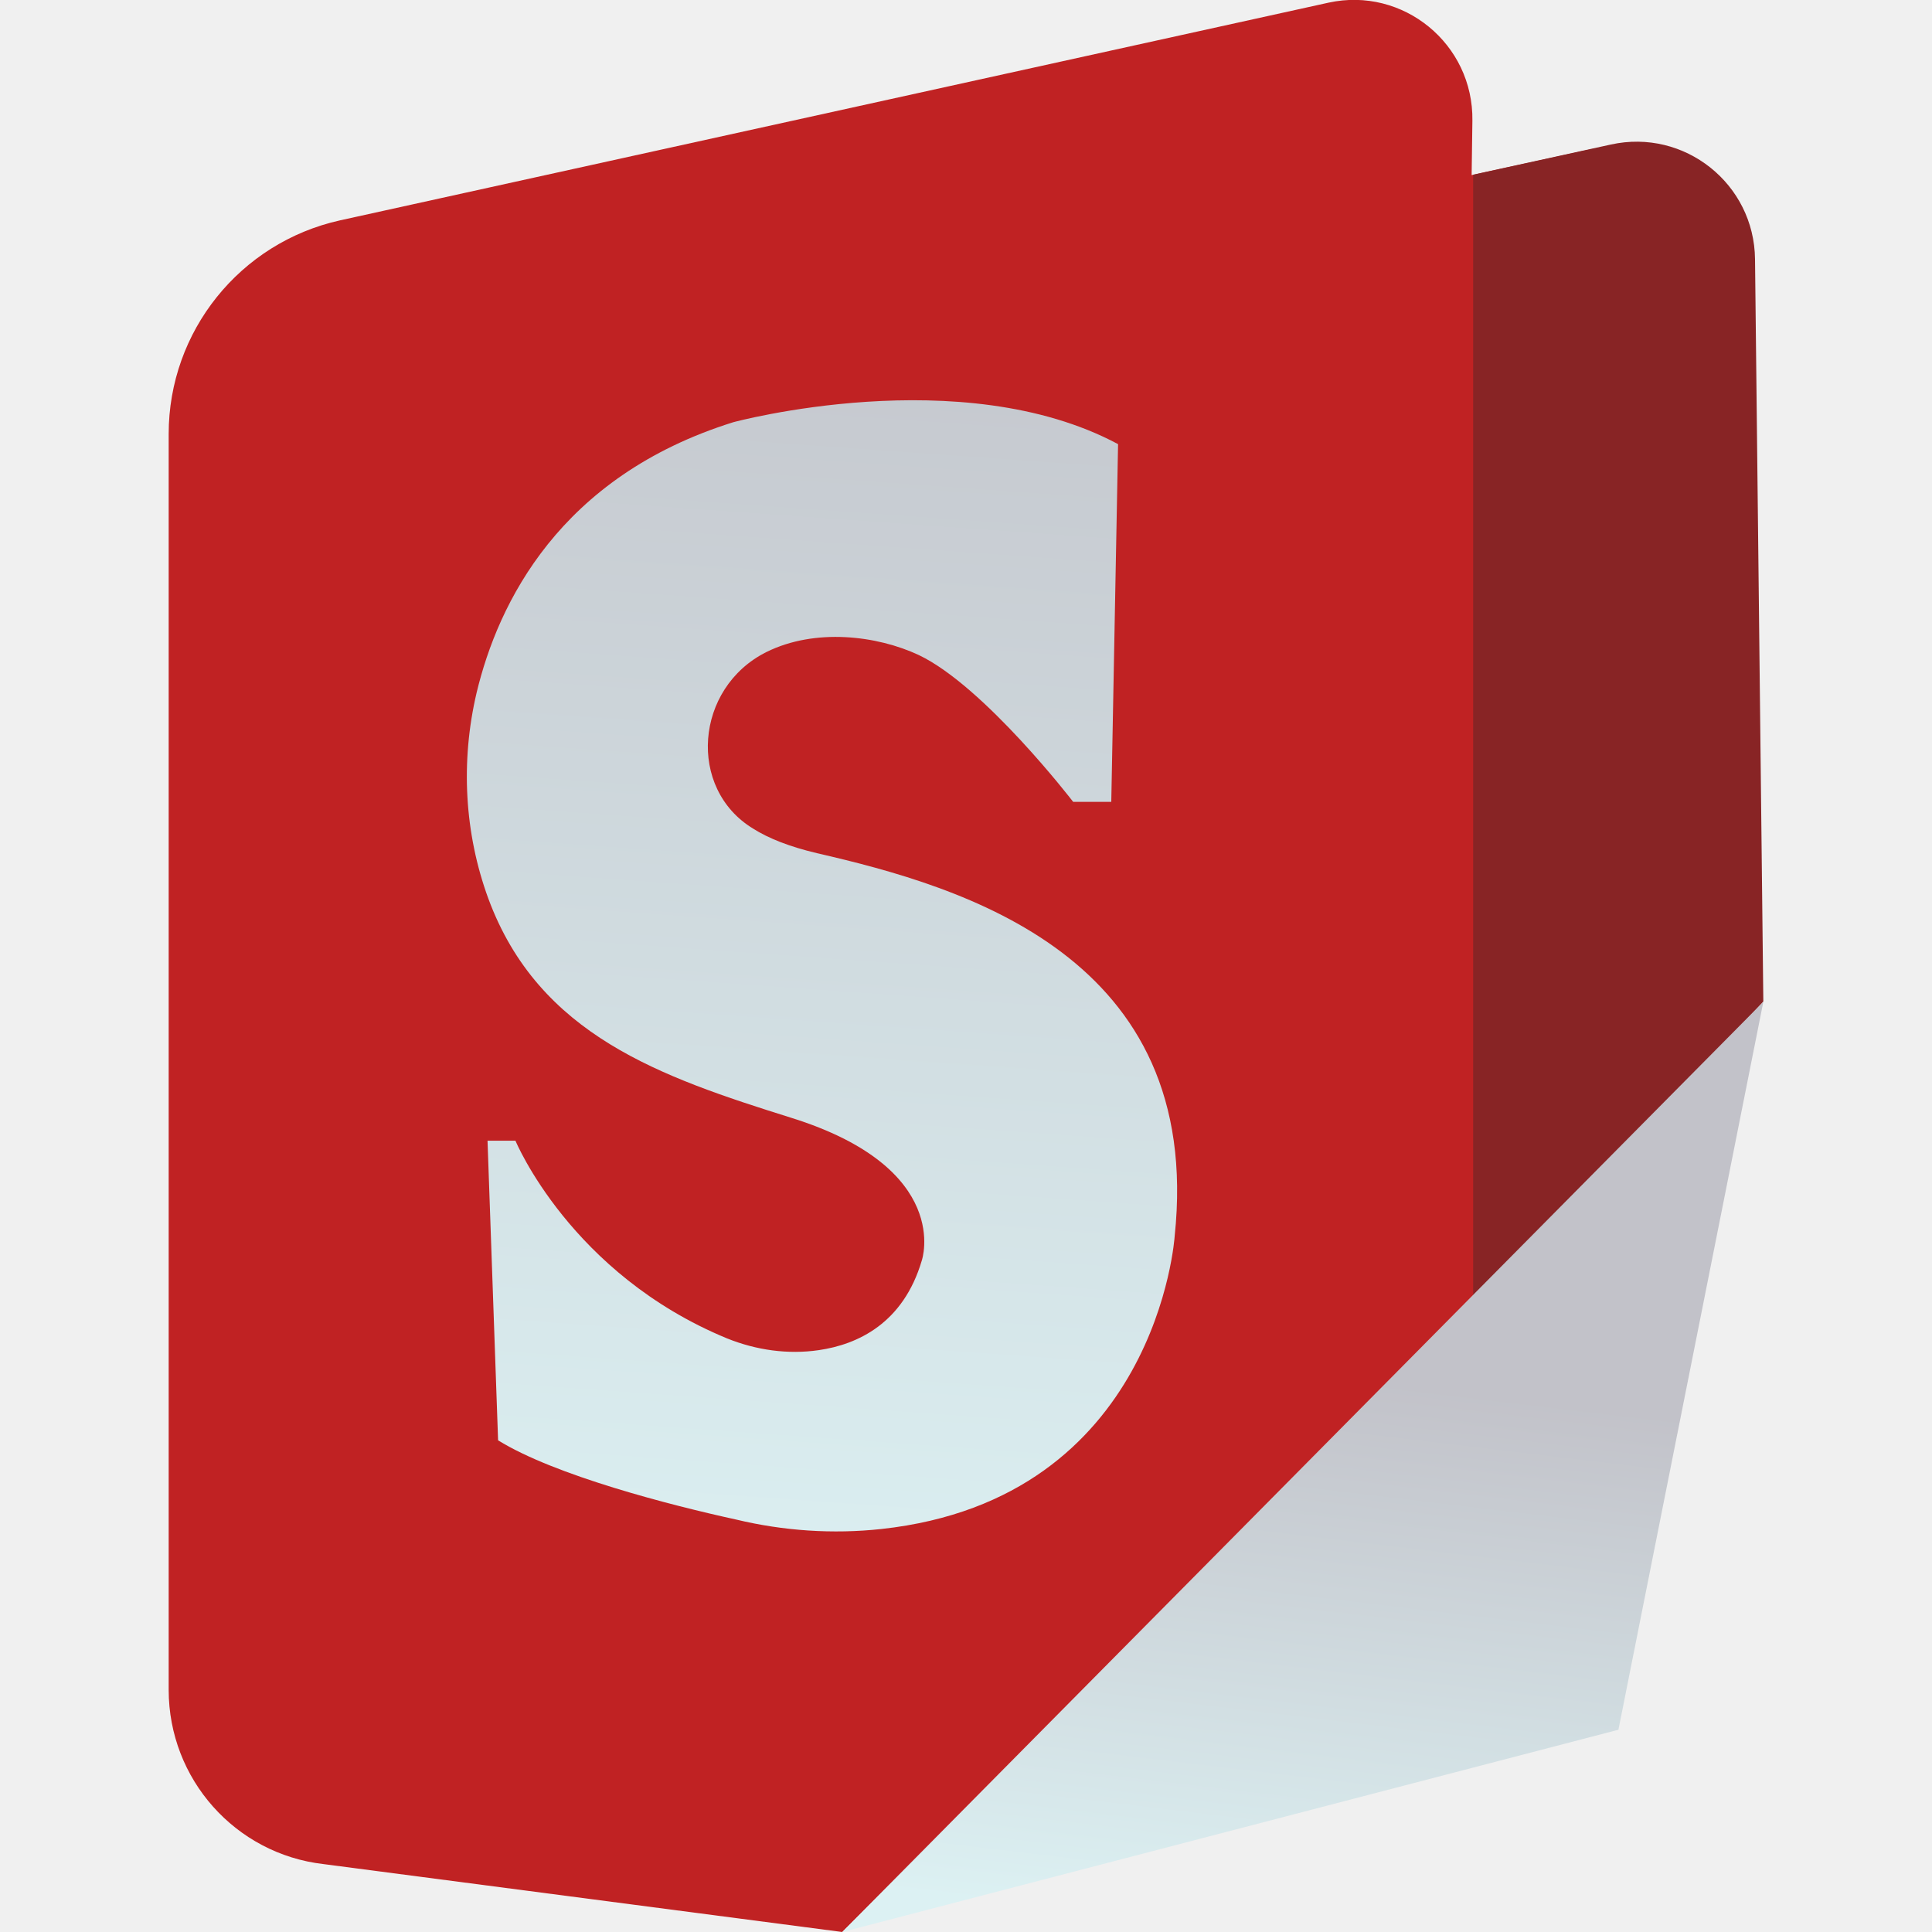
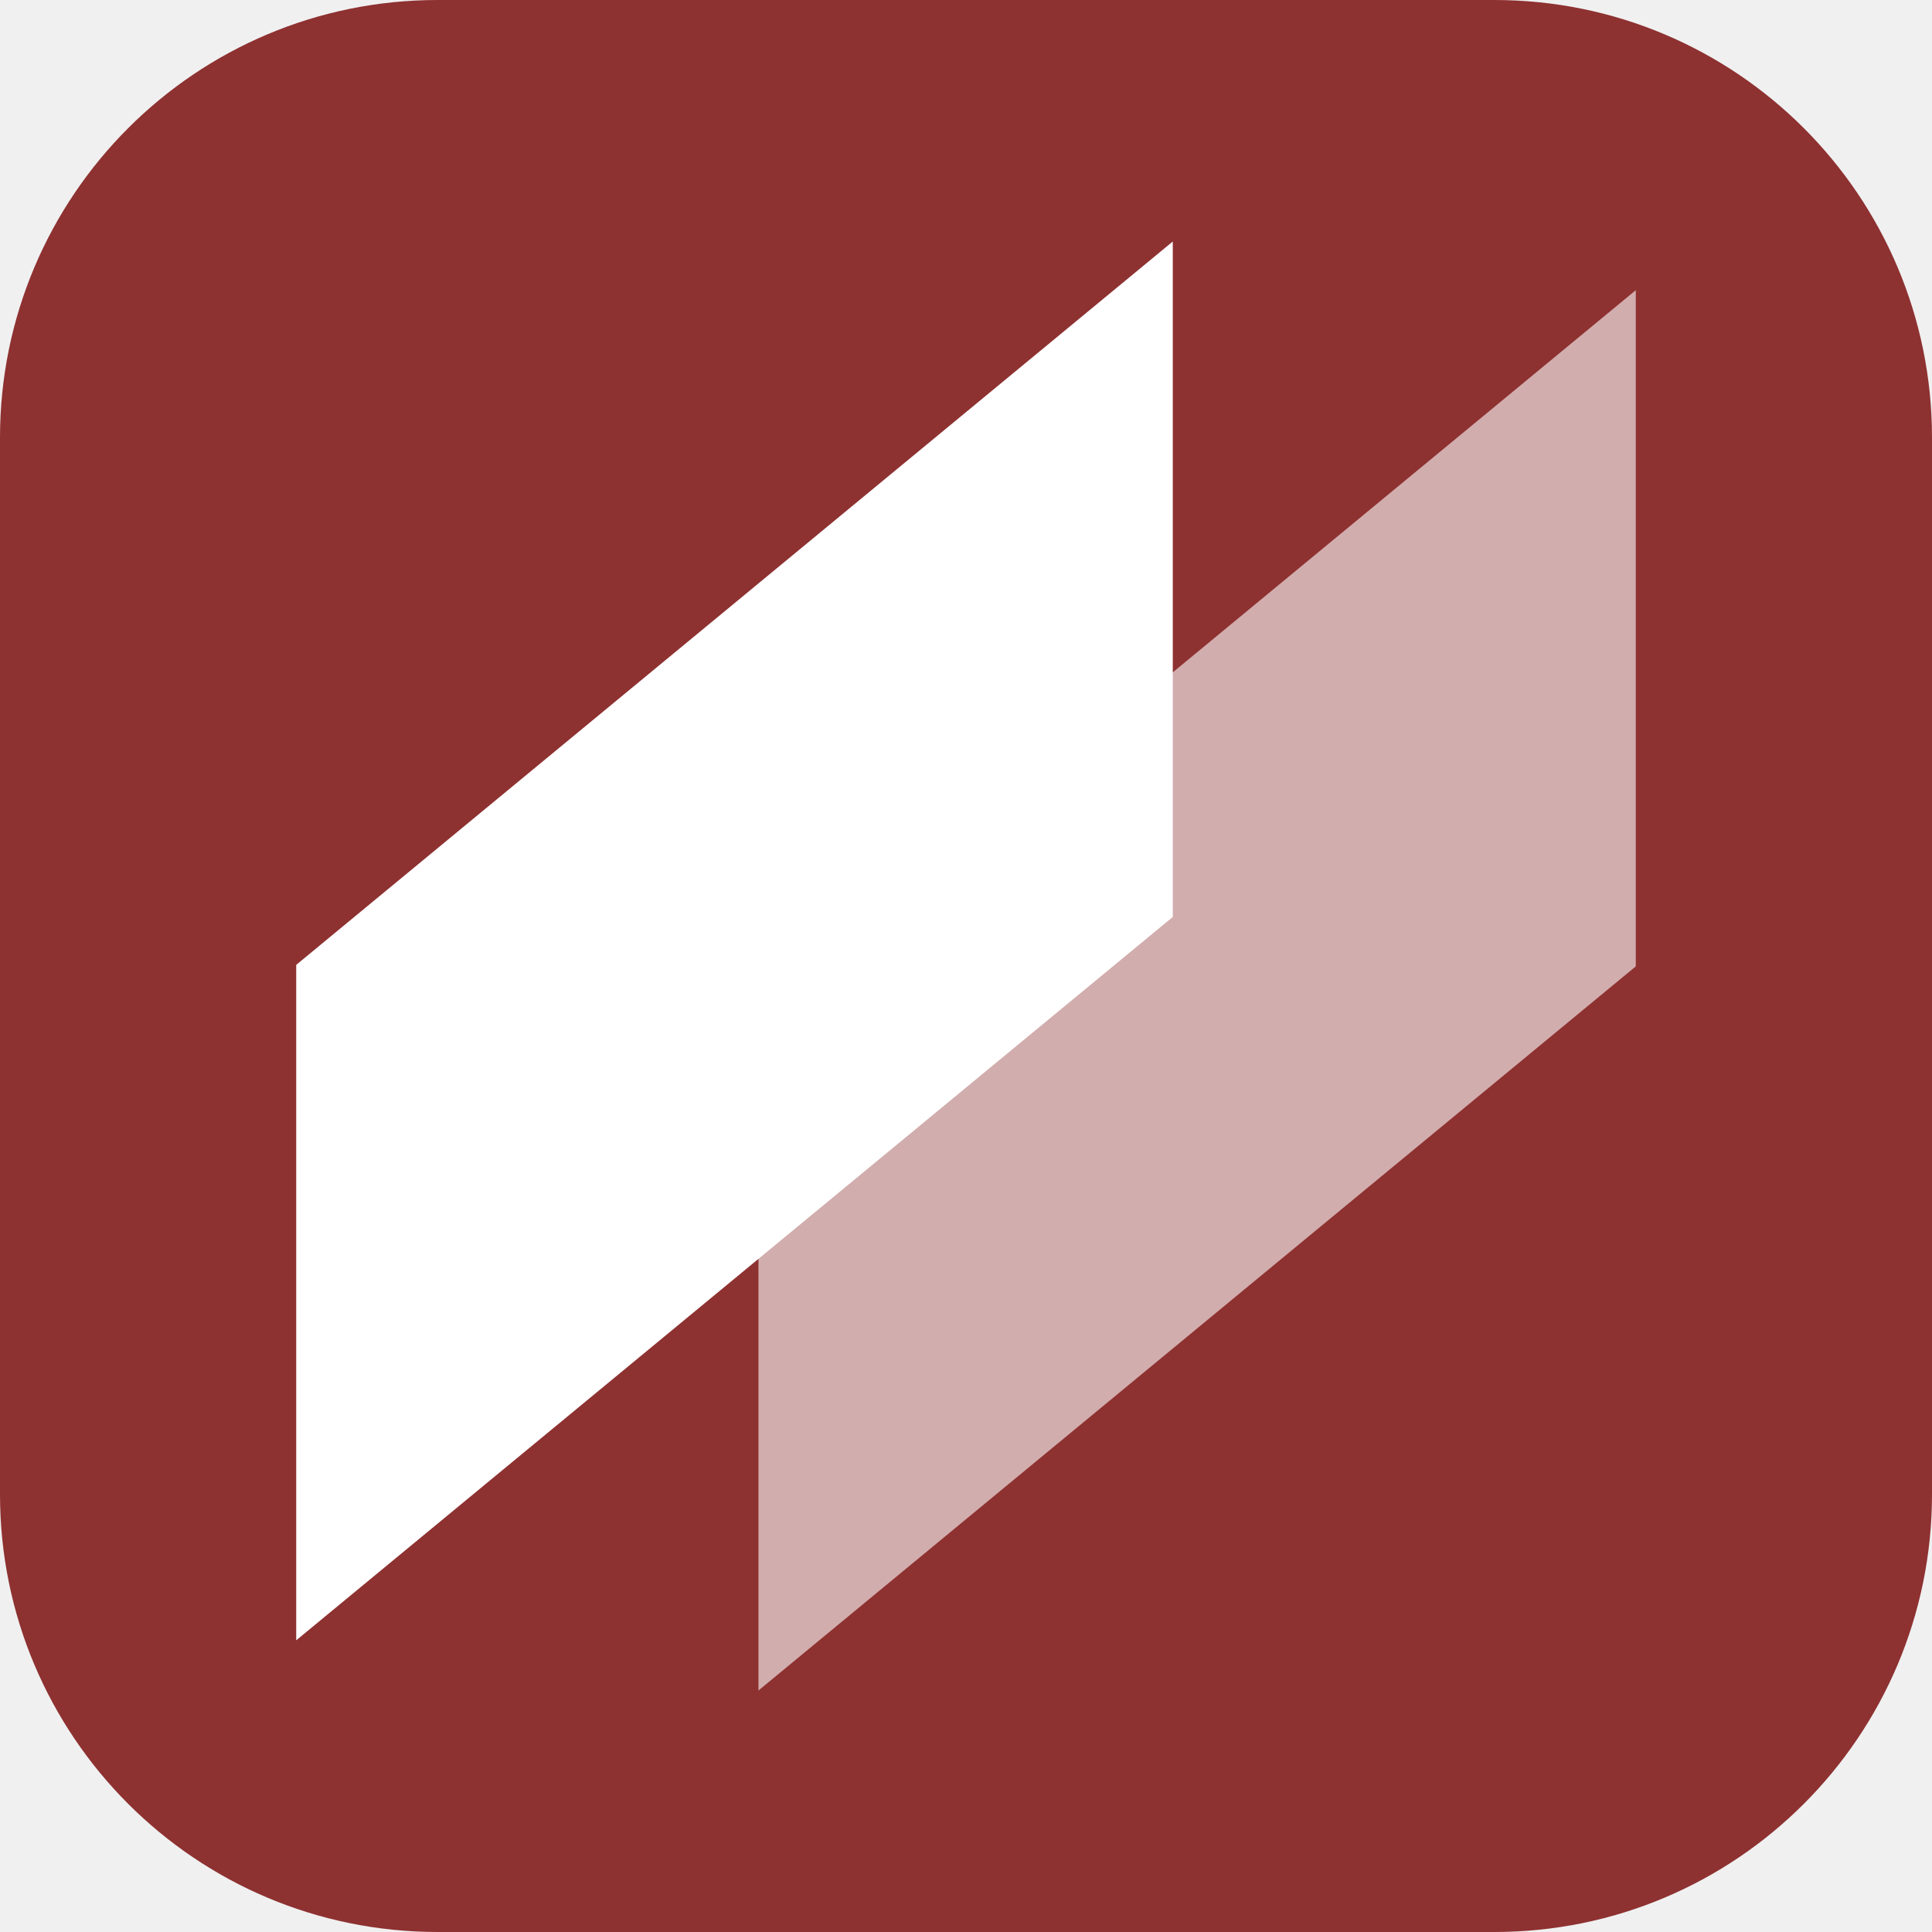
<svg xmlns="http://www.w3.org/2000/svg" xml:space="preserve" viewBox="0 0 512 512">
-   <path d="m352.1.7-262 57.7C63.6 64.3 44.7 87.8 44.7 115v332.8c0 23.7 17.7 43.5 41 46.2l137.5 18 121.1-120.5L467 265.7l-2.2-190.4c-.3-23.2-21.8-40.4-44.4-35.5L390 46.4l.2-14.4c.3-20.4-18.4-35.6-38.1-31.3" style="fill:#c02223" />
-   <path d="M390.4 46.3v301.9l76.9-82.8-2.2-196.7c-.2-20-18.7-34.7-38.2-30.4z" style="fill:#882425" />
-   <linearGradient id="stirling-pdf_svg__a" x1="158.552" x2="170.742" y1="603.144" y2="501.053" gradientTransform="matrix(1.4556 0 0 1.4548 99.68 -364.977)" gradientUnits="userSpaceOnUse">
-     <stop offset="0" style="stop-color:#dcf1f3" />
-     <stop offset="1" style="stop-color:#c2c2c9" />
-   </linearGradient>
-   <path d="m223.2 512 205.7-53.6 38.4-192.9z" style="fill:url(#stirling-pdf_svg__a)" />
-   <linearGradient id="stirling-pdf_svg__b" x1="72.942" x2="92.308" y1="550.28" y2="277.537" gradientTransform="translate(99.403 -364.755)scale(1.4539)" gradientUnits="userSpaceOnUse">
-     <stop offset="0" style="stop-color:#dcf1f3" />
-     <stop offset="1" style="stop-color:#c2c2c9" />
-   </linearGradient>
-   <path d="M284.4 212.5s-23.5-30.6-40.9-38.9c-11.1-5.2-27.5-7.2-40.4-.8-19 9.5-21 36.2-3.5 46.8 4.1 2.6 9.7 4.8 16.9 6.5 38.7 8.9 102.6 27.3 94.8 101.5 0 0-4.5 69.6-77.7 77.6-12.9 1.4-26 .5-38.5-2.5-17.4-3.8-48.1-11.7-63.1-21l-2.8-79.4h7.4s14.6 35.3 56.1 52.4c7.7 3.1 16.1 4.3 24.3 3.1 10.3-1.5 22.4-7.1 27.3-23.8 0 0 8.3-24.4-34.7-37.8-34.4-10.8-66.8-21.8-80.2-58.1-6.3-17.2-7.4-36.2-3.1-54.5 5.7-23.8 22-57.3 68-71.7 0 0 60.5-16.4 102 5.8l-1.8 94.8z" style="fill:url(#stirling-pdf_svg__b)" />
+   <path d="M116 0h280c64.1 0 116 51.9 116 116v280c0 64.1-51.9 116-116 116H116C51.9 512 0 460.1 0 396V116C0 51.9 51.9 0 116 0" style="fill:#8e3131" />
+   <path d="M78.5 255.7 310.8 64v179L78.5 434.7z" style="fill:#fff" />
+   <path d="M201 268.8 433.5 76.9v179.2L201 448z" style="fill:#fff;fill-opacity:.6" />
</svg>
